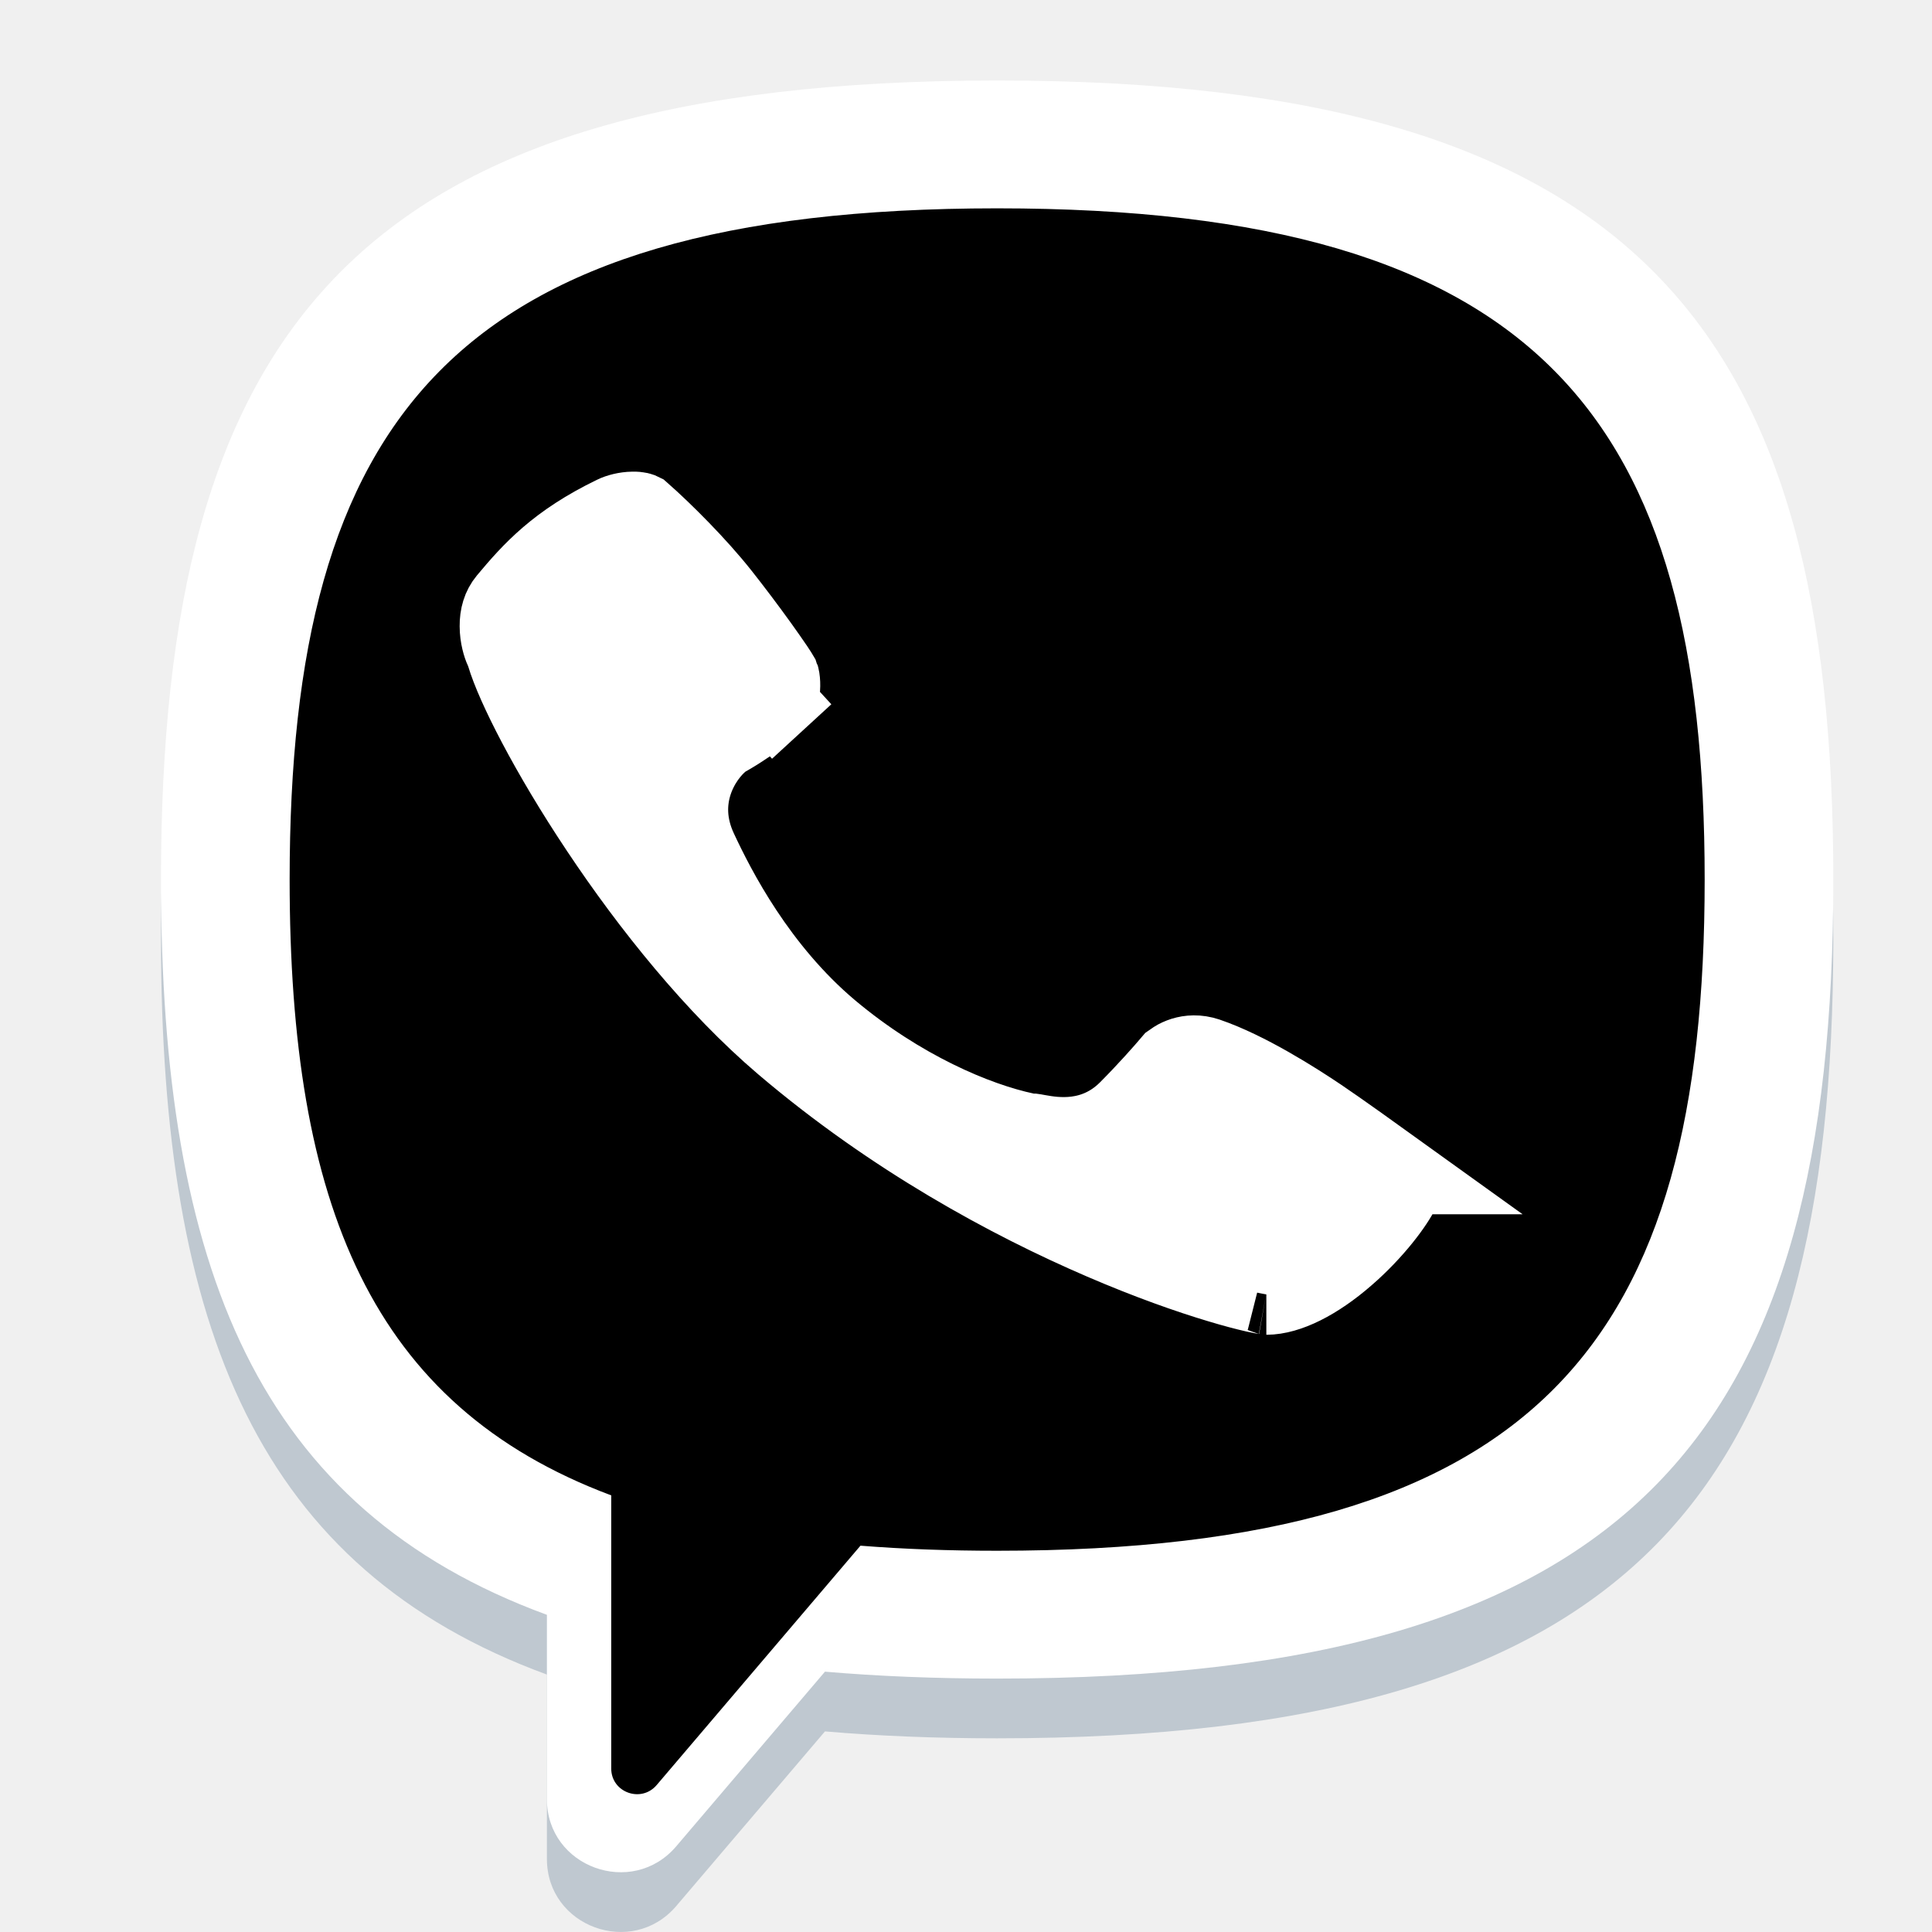
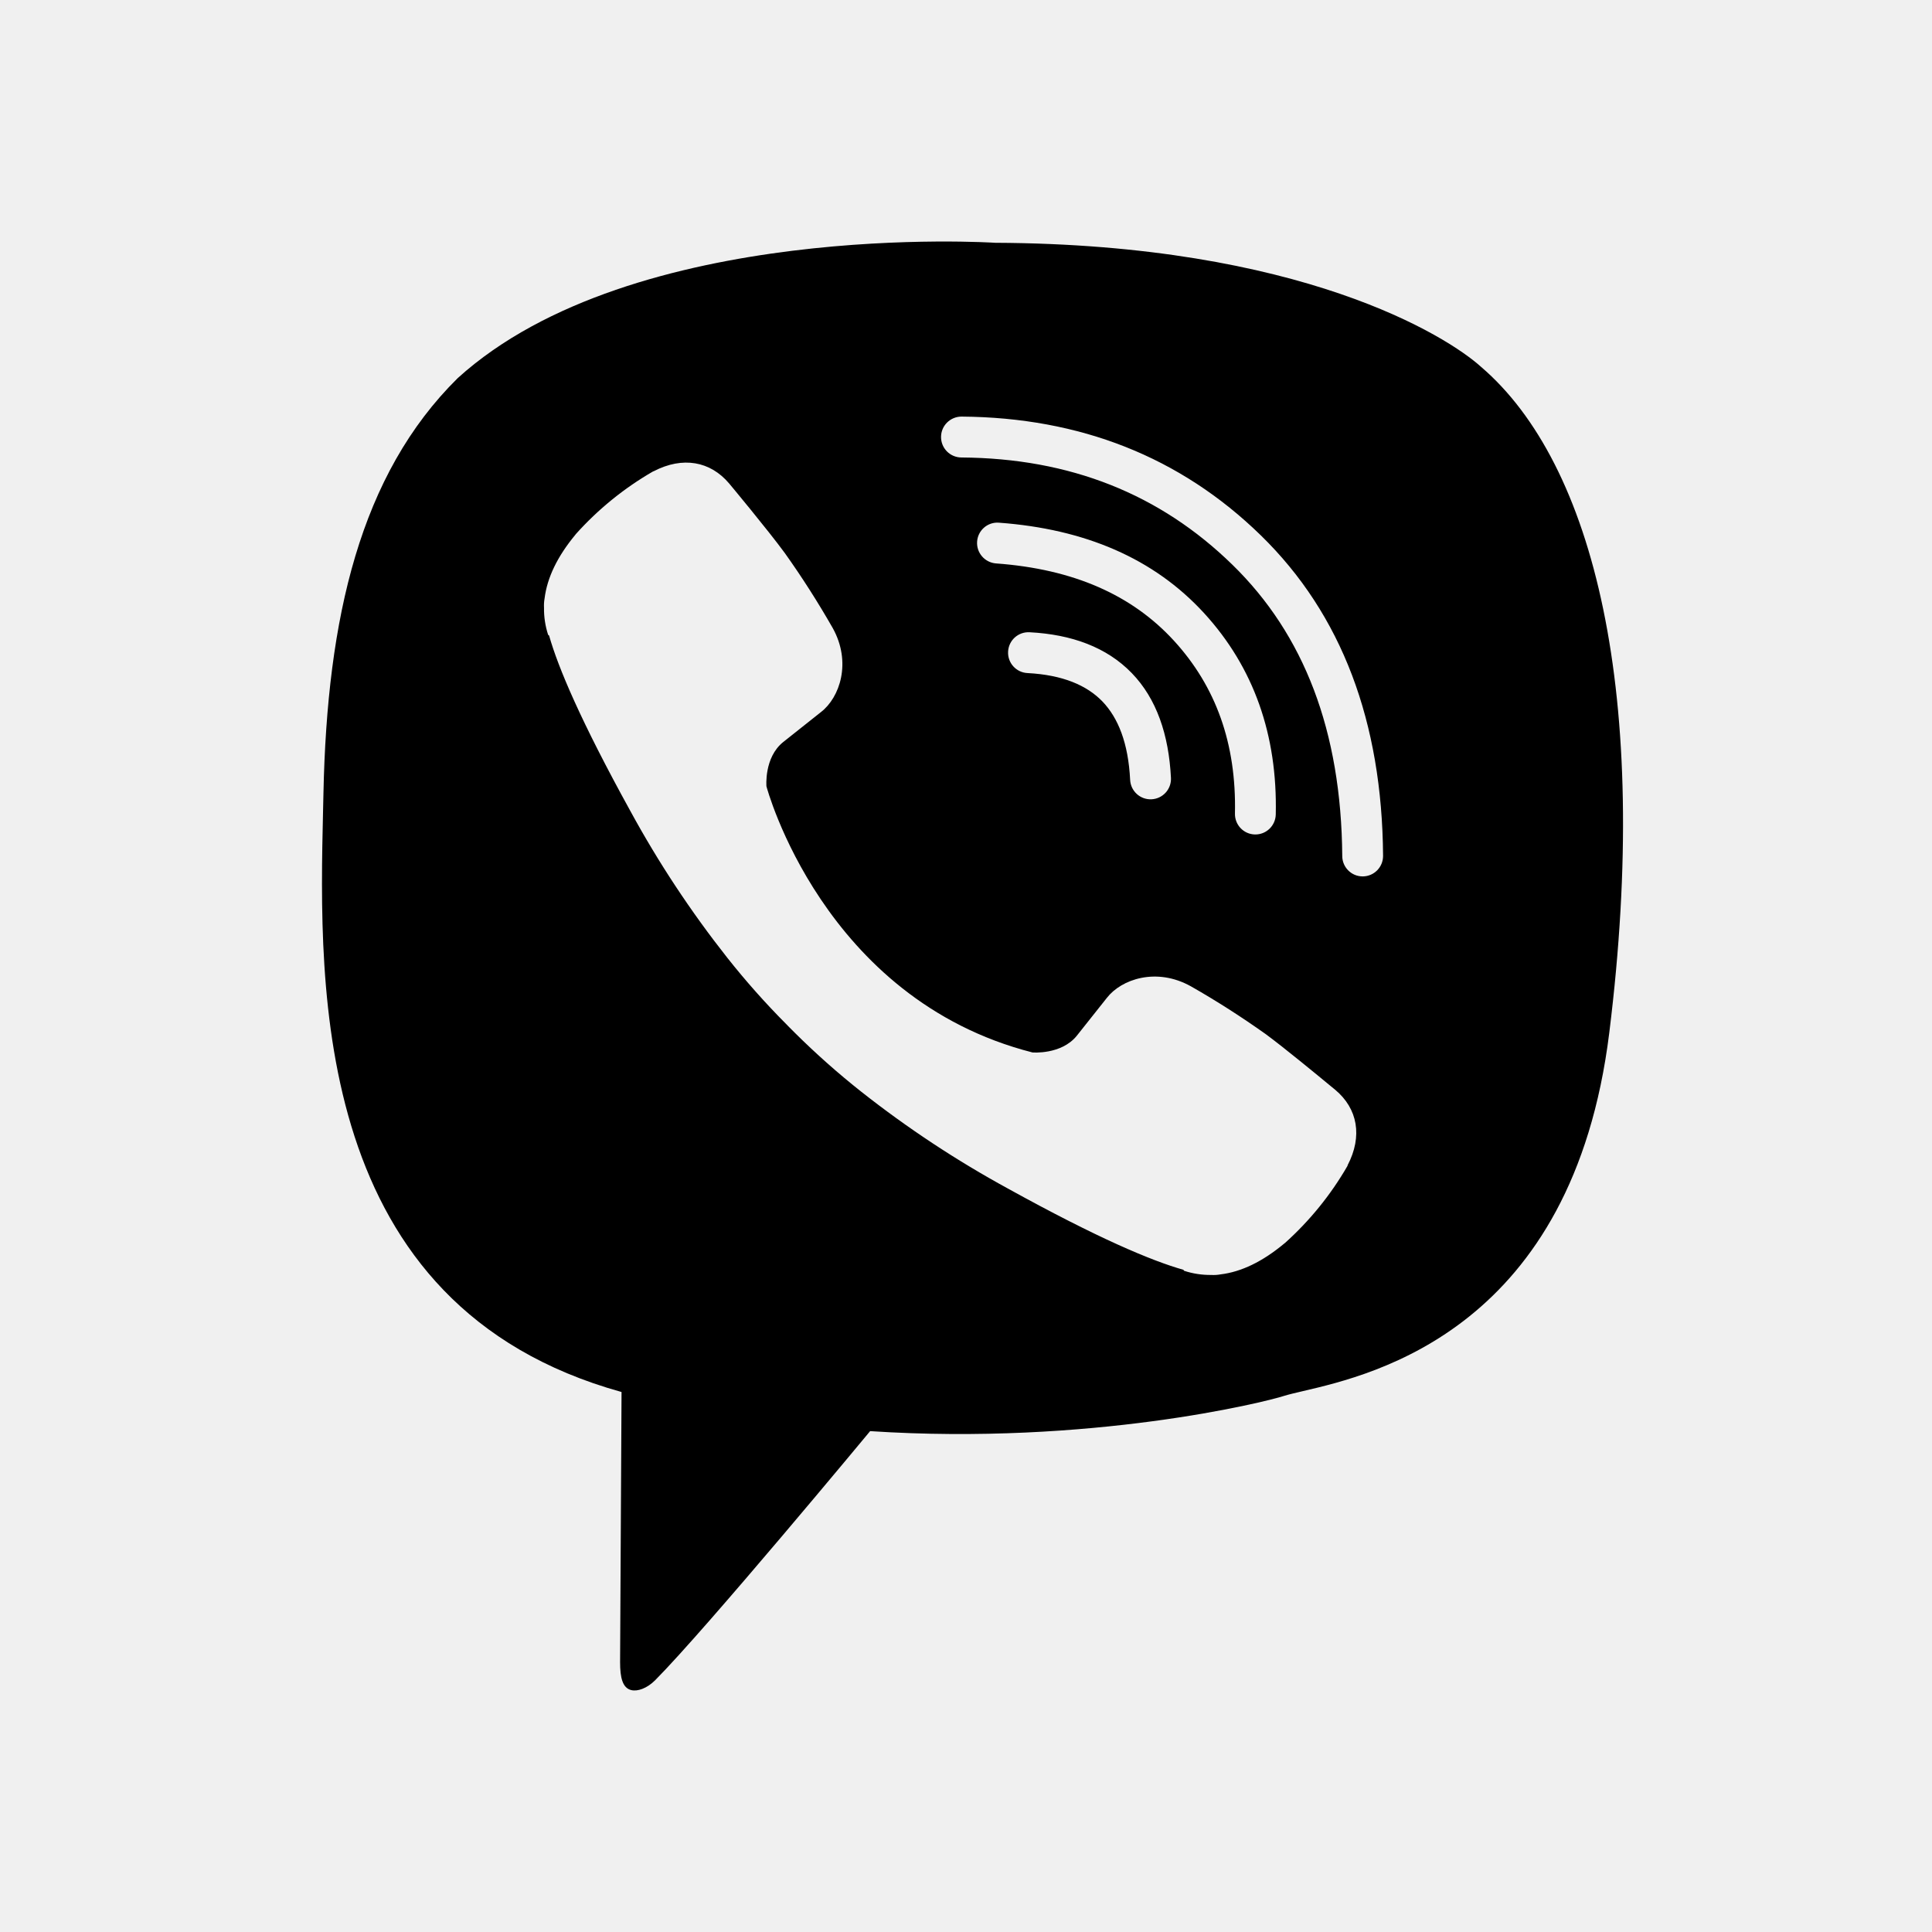
<svg xmlns="http://www.w3.org/2000/svg" viewBox="0 0 24 24">
-   <path fill-rule="evenodd" clip-rule="evenodd" d="M22.774 11.668C22.774 4.863 20.377 1.742 12.387 1.742C4.397 1.742 2 4.863 2 11.668C2 16.511 3.214 19.488 6.794 20.802V23.093C6.794 23.936 7.852 24.321 8.4 23.678L10.248 21.508C10.912 21.565 11.624 21.594 12.387 21.594C20.377 21.594 22.774 18.473 22.774 11.668ZM10.689 19.943C11.219 19.985 11.784 20.006 12.387 20.006C19.148 20.006 21.176 17.384 21.176 11.668C21.176 5.952 19.148 3.33 12.387 3.33C5.626 3.33 3.598 5.952 3.598 11.668C3.598 15.708 4.611 18.202 7.593 19.318V22.712C7.593 23.008 7.964 23.143 8.157 22.917L10.689 19.943Z" fill="#BFC8D0" />
-   <path d="M12.387 19.441C11.776 19.441 11.204 19.419 10.667 19.377L8.102 22.401C7.907 22.631 7.531 22.493 7.531 22.192V18.741C4.51 17.607 3.484 15.071 3.484 10.962C3.484 5.15 5.538 2.484 12.387 2.484C19.236 2.484 21.29 5.15 21.29 10.962C21.29 16.774 19.236 19.441 12.387 19.441Z" />
-   <path fill-rule="evenodd" clip-rule="evenodd" d="M22.774 10.926C22.774 4.121 20.377 1 12.387 1C4.397 1 2 4.121 2 10.926C2 15.769 3.214 18.746 6.794 20.06V22.351C6.794 23.194 7.852 23.579 8.4 22.936L10.248 20.766C10.912 20.823 11.624 20.852 12.387 20.852C20.377 20.852 22.774 17.731 22.774 10.926ZM10.689 19.201C11.219 19.243 11.784 19.264 12.387 19.264C19.148 19.264 21.176 16.642 21.176 10.926C21.176 5.21 19.148 2.588 12.387 2.588C5.626 2.588 3.598 5.21 3.598 10.926C3.598 14.966 4.611 17.46 7.593 18.576V21.97C7.593 22.266 7.964 22.401 8.157 22.175L10.689 19.201Z" fill="white" />
-   <path d="M9.018 9.148L8.977 9.171L8.942 9.2C8.707 9.394 8.361 9.92 8.664 10.566C8.89 11.05 9.4 12.051 10.301 12.809C11.177 13.544 12.114 13.942 12.738 14.074L12.789 14.085H12.83C12.83 14.085 12.83 14.085 12.831 14.085L12.852 14.088L12.885 14.094C12.89 14.095 12.896 14.096 12.902 14.097C13.09 14.13 13.595 14.22 14.016 13.801C14.252 13.565 14.468 13.32 14.568 13.202C14.575 13.197 14.586 13.189 14.602 13.179C14.628 13.162 14.663 13.146 14.703 13.133C14.779 13.11 14.874 13.101 14.989 13.139C15.486 13.308 16.086 13.691 16.383 13.891C16.611 14.044 17.128 14.415 17.363 14.584L17.363 14.584C17.362 14.584 17.362 14.584 17.362 14.584C17.362 14.584 17.37 14.59 17.38 14.604C17.392 14.618 17.402 14.634 17.408 14.65C17.413 14.665 17.416 14.679 17.416 14.693C17.415 14.707 17.412 14.733 17.394 14.772C17.316 14.939 17.062 15.285 16.708 15.591C16.346 15.906 15.991 16.081 15.731 16.081C15.74 16.081 15.739 16.081 15.728 16.079C15.711 16.076 15.668 16.069 15.59 16.052C15.48 16.027 15.33 15.988 15.145 15.932C14.775 15.821 14.277 15.647 13.702 15.399C12.549 14.903 11.098 14.118 9.742 12.964C8.893 12.241 8.088 11.238 7.46 10.295C6.824 9.342 6.406 8.507 6.295 8.134L6.284 8.098L6.268 8.063C6.246 8.017 6.21 7.905 6.21 7.778C6.209 7.657 6.239 7.552 6.309 7.468C6.615 7.102 6.931 6.75 7.636 6.409C7.687 6.384 7.775 6.36 7.86 6.359C7.932 6.357 7.959 6.372 7.961 6.373C8.235 6.614 8.659 7.038 8.943 7.398C9.092 7.586 9.273 7.826 9.423 8.035C9.498 8.14 9.564 8.234 9.614 8.308C9.651 8.364 9.671 8.396 9.679 8.41C9.681 8.415 9.682 8.423 9.684 8.434C9.689 8.467 9.691 8.507 9.688 8.549C9.681 8.637 9.654 8.688 9.621 8.719L9.959 9.087L9.621 8.719C9.414 8.908 9.129 9.087 9.018 9.148Z" fill="white" stroke="white" stroke-linecap="round" />
+   <path fill-rule="evenodd" clip-rule="evenodd" d="M12.363 3.016C16.158 3.032 17.977 4.175 18.399 4.558C19.799 5.757 20.513 8.626 19.991 12.829C19.537 16.5 17.074 17.074 16.185 17.281C16.086 17.304 16.007 17.323 15.952 17.34C15.718 17.417 13.543 17.957 10.809 17.778C10.809 17.778 8.772 20.236 8.136 20.875C8.036 20.974 7.92 21.014 7.842 20.995C7.733 20.969 7.703 20.839 7.703 20.649C7.705 20.378 7.721 17.292 7.721 17.292C3.873 16.223 3.962 12.303 4.013 10.078C4.015 10.001 4.017 9.927 4.018 9.854C4.063 7.678 4.472 5.896 5.686 4.697C7.868 2.72 12.363 3.016 12.363 3.016ZM11.69 5.427C11.691 5.287 11.805 5.175 11.945 5.175C13.418 5.186 14.663 5.676 15.662 6.65C16.67 7.633 17.169 8.97 17.181 10.631C17.182 10.771 17.07 10.886 16.929 10.887C16.789 10.888 16.675 10.775 16.674 10.635C16.662 9.079 16.199 7.882 15.308 7.014C14.409 6.137 13.293 5.692 11.942 5.683C11.802 5.682 11.689 5.568 11.69 5.427ZM12.409 6.493C12.27 6.482 12.148 6.587 12.138 6.727C12.128 6.867 12.233 6.988 12.372 6.999C13.339 7.069 14.064 7.393 14.583 7.959C15.104 8.528 15.36 9.237 15.341 10.106C15.338 10.247 15.449 10.363 15.589 10.366C15.729 10.369 15.845 10.258 15.848 10.117C15.87 9.132 15.576 8.292 14.958 7.617C14.333 6.935 13.475 6.571 12.409 6.493ZM12.789 7.854C12.649 7.847 12.53 7.954 12.523 8.094C12.515 8.234 12.623 8.354 12.763 8.361C13.201 8.384 13.499 8.512 13.694 8.713C13.89 8.917 14.016 9.229 14.039 9.688C14.046 9.828 14.165 9.936 14.305 9.929C14.445 9.922 14.553 9.803 14.546 9.663C14.519 9.127 14.368 8.68 14.059 8.361C13.748 8.04 13.313 7.881 12.789 7.854ZM13.375 12.868C13.183 13.104 12.826 13.074 12.826 13.074C10.219 12.409 9.521 9.768 9.521 9.768C9.521 9.768 9.49 9.411 9.728 9.219L10.199 8.845C10.432 8.665 10.582 8.228 10.344 7.801C10.161 7.481 9.963 7.17 9.749 6.87C9.542 6.587 9.059 6.007 9.057 6.005C8.824 5.73 8.482 5.666 8.12 5.854L8.116 5.855L8.113 5.856C7.754 6.063 7.43 6.326 7.153 6.635L7.15 6.639L7.148 6.642C6.925 6.911 6.797 7.175 6.765 7.434C6.758 7.472 6.756 7.511 6.758 7.55C6.756 7.664 6.774 7.778 6.809 7.886L6.821 7.895C6.934 8.294 7.216 8.96 7.828 10.07C8.178 10.713 8.582 11.324 9.035 11.898C9.263 12.186 9.506 12.46 9.765 12.72L9.774 12.729C9.78 12.736 9.786 12.742 9.792 12.748L9.875 12.831C10.135 13.089 10.41 13.333 10.697 13.56C11.271 14.013 11.883 14.417 12.525 14.767C13.635 15.38 14.302 15.661 14.701 15.774L14.709 15.786C14.818 15.822 14.931 15.839 15.046 15.838C15.084 15.84 15.123 15.838 15.161 15.831C15.42 15.8 15.684 15.672 15.953 15.448L15.954 15.447L15.956 15.446L15.957 15.444L15.96 15.443C16.269 15.166 16.532 14.842 16.739 14.483L16.74 14.48L16.74 14.476C16.929 14.114 16.865 13.772 16.588 13.539C16.588 13.539 16.566 13.52 16.527 13.489C16.371 13.36 15.951 13.014 15.723 12.846C15.423 12.633 15.113 12.434 14.793 12.252C14.366 12.014 13.93 12.163 13.749 12.397L13.375 12.868Z" />
</svg>
